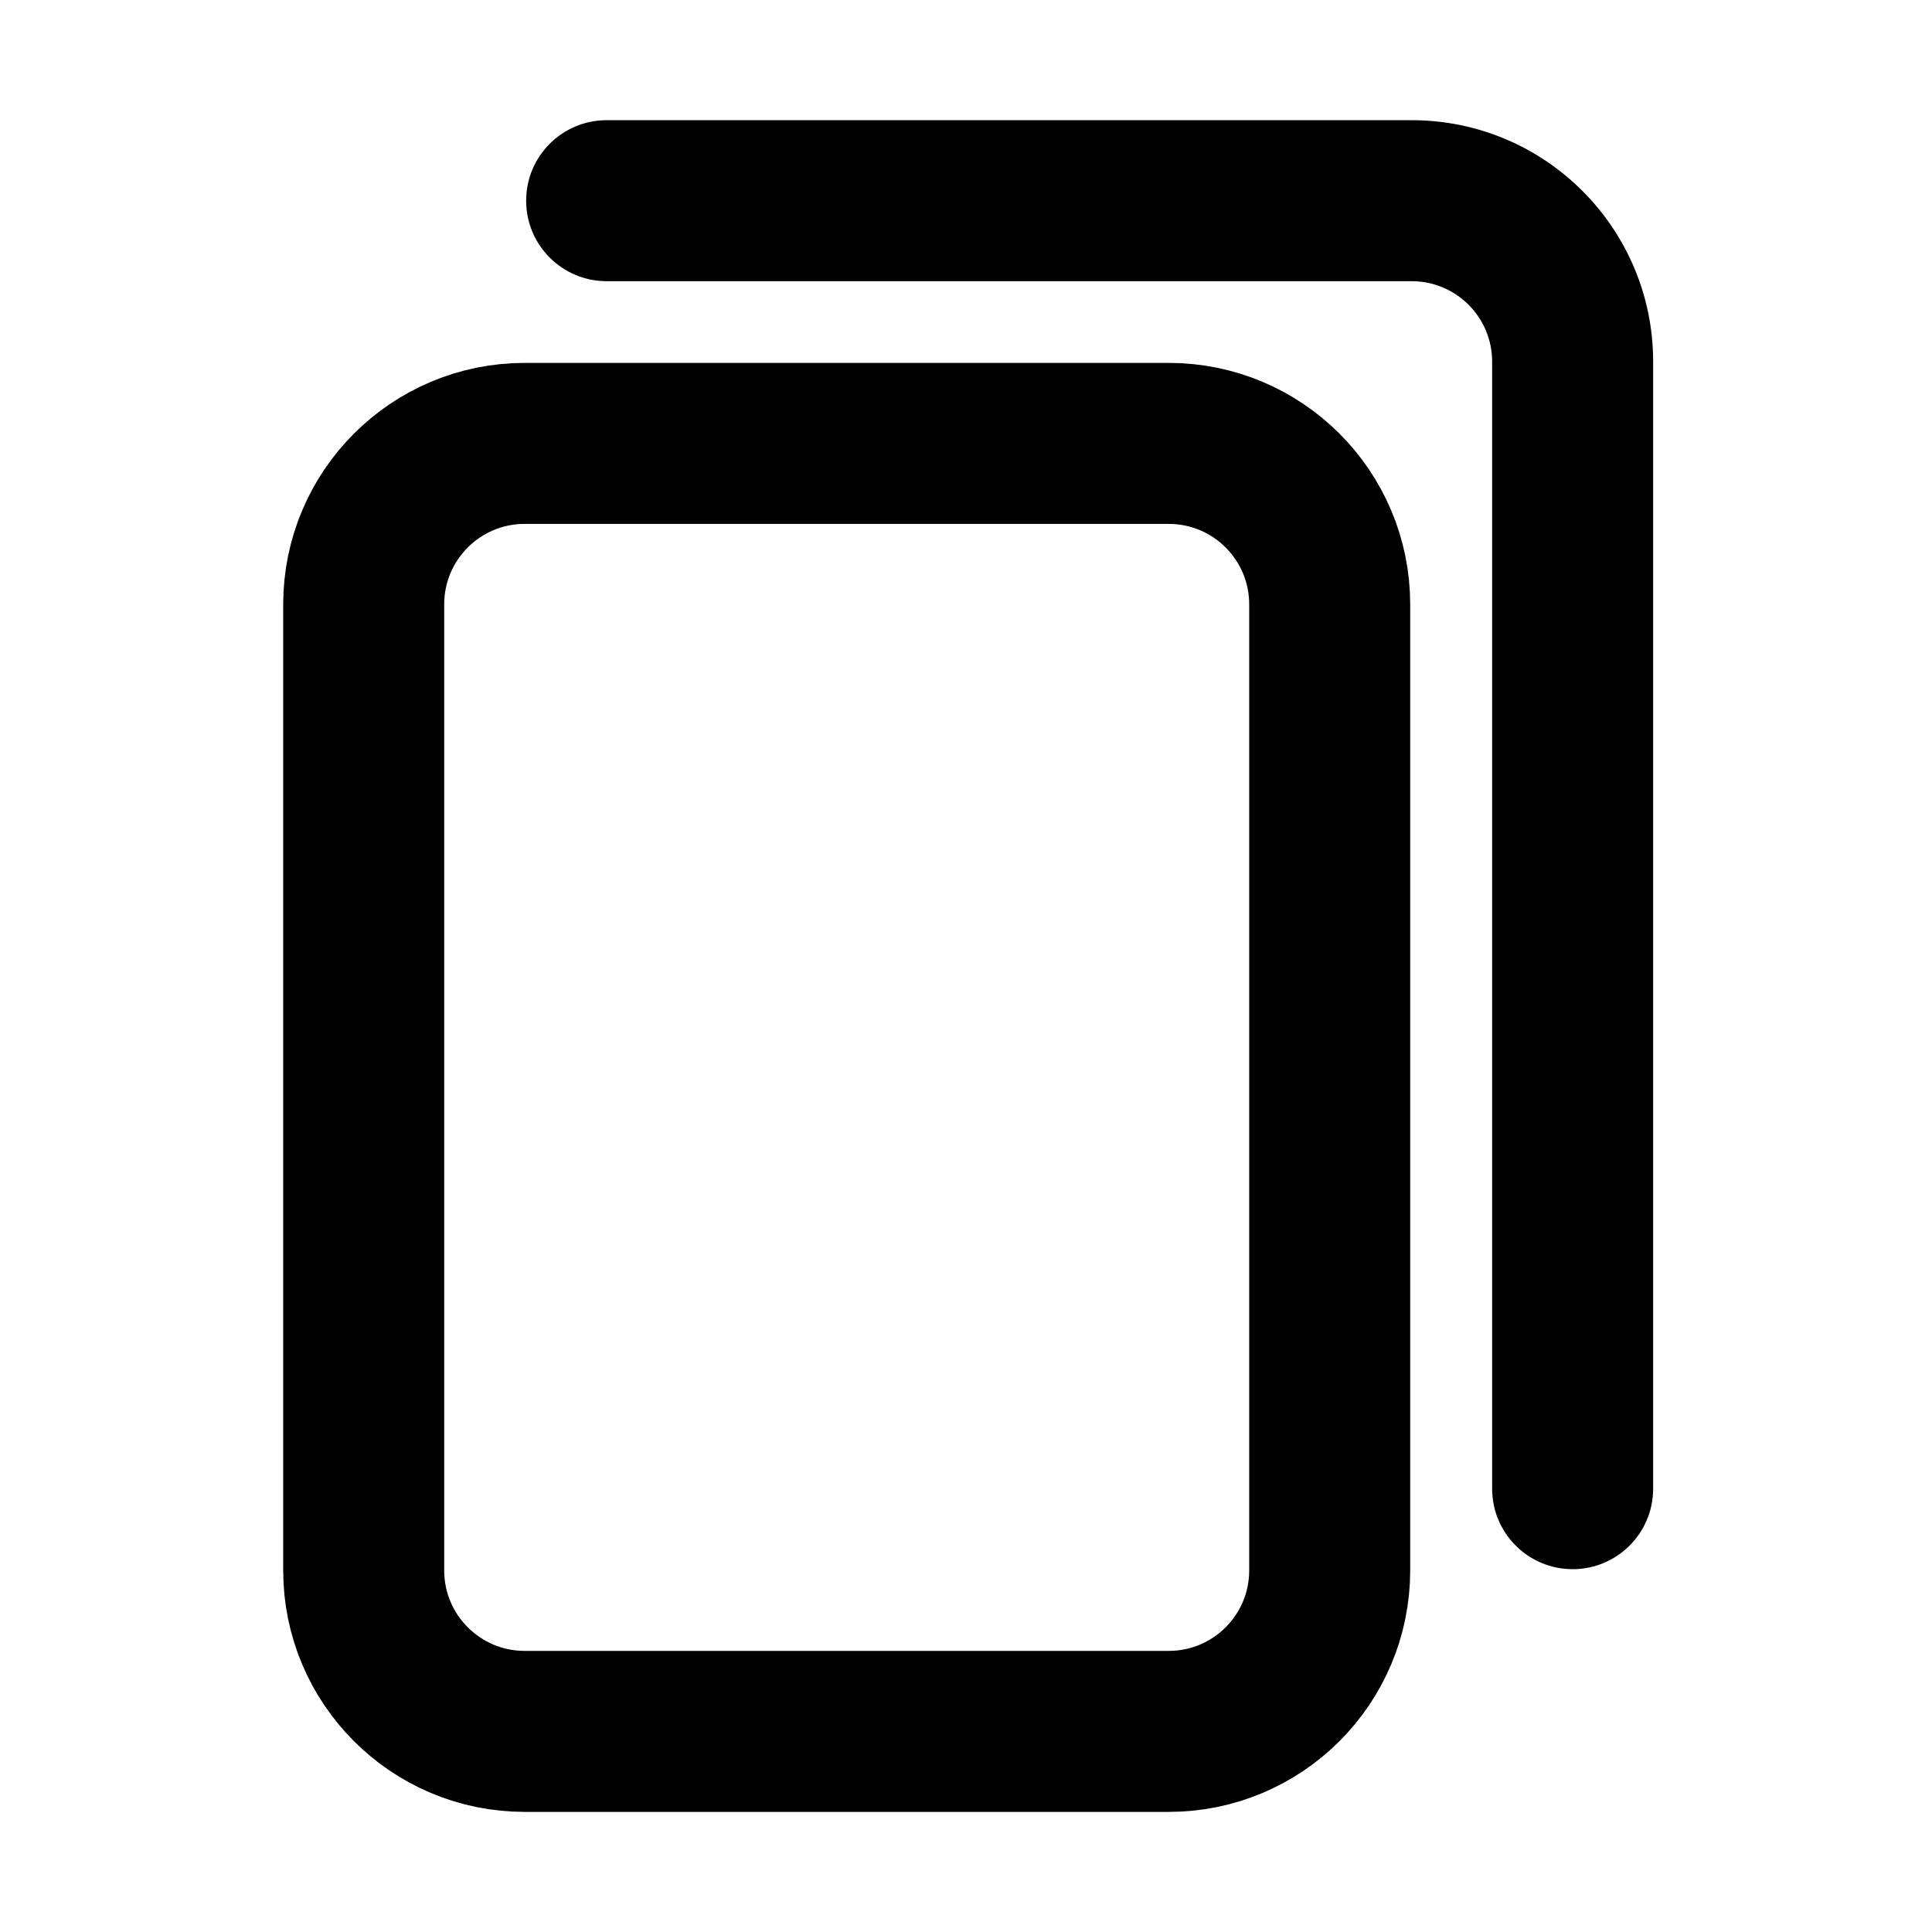
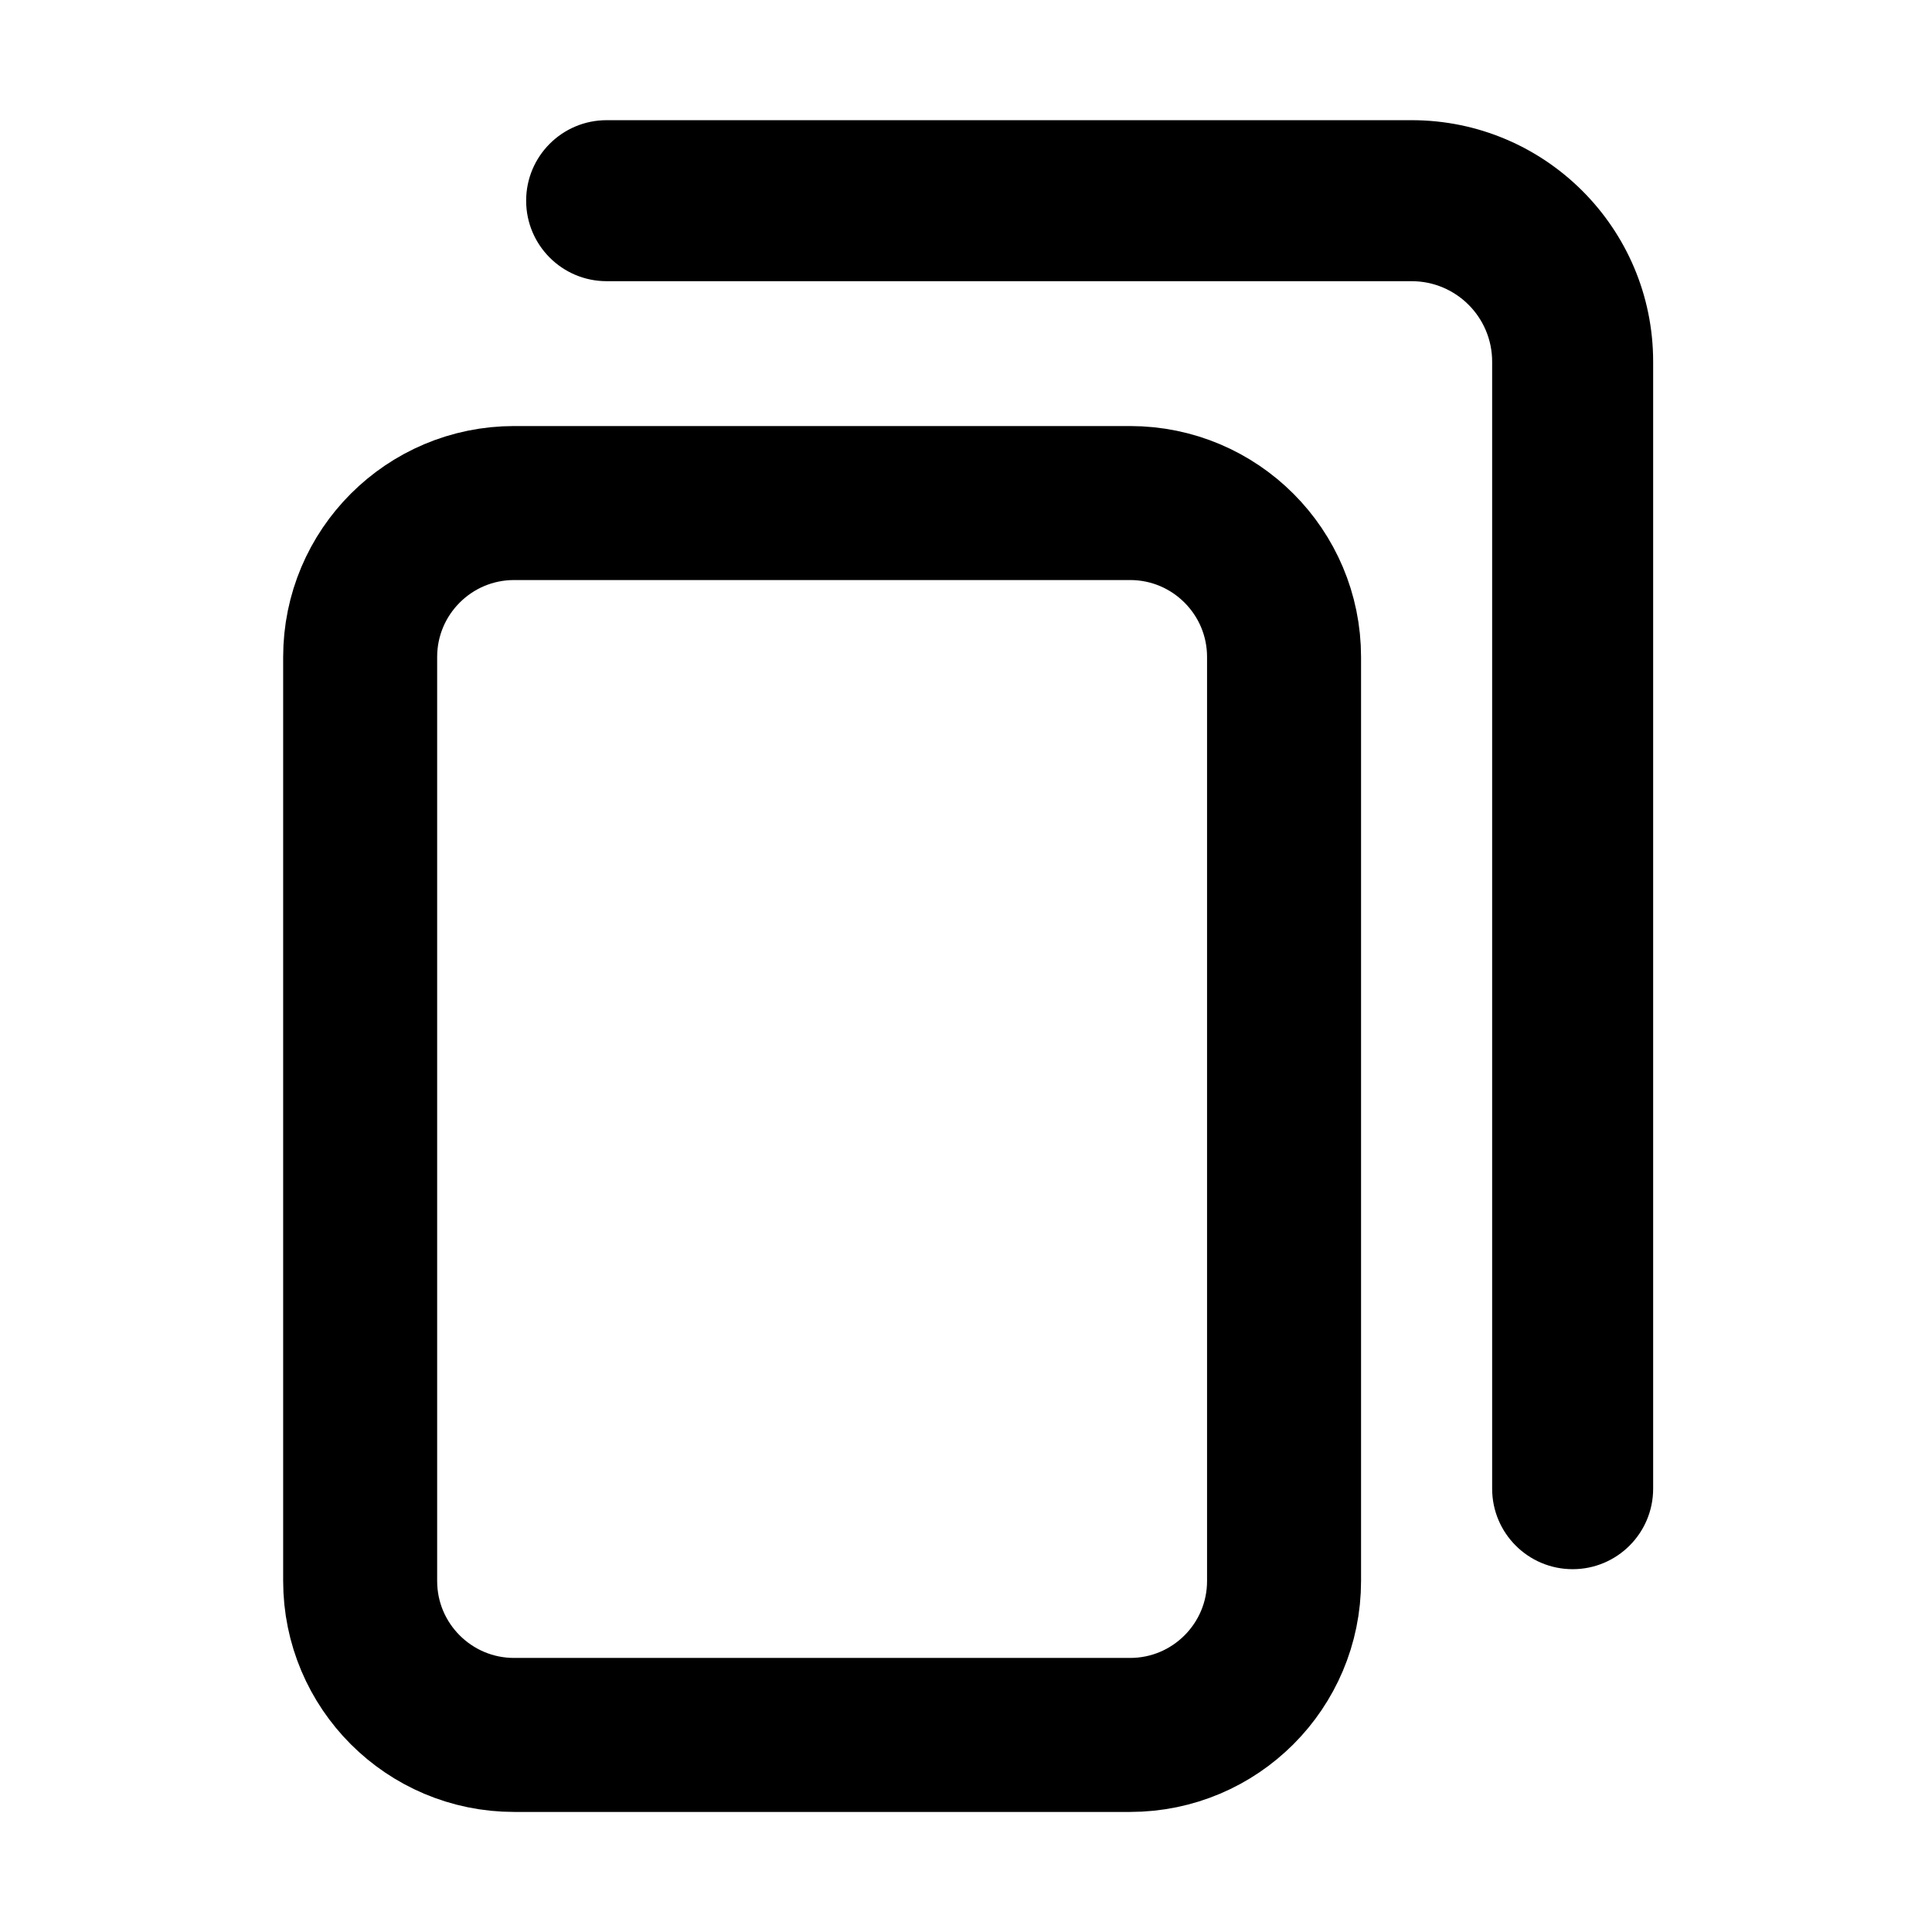
<svg xmlns="http://www.w3.org/2000/svg" width="100" height="100" viewBox="0 0 24 24" fill="none" stroke="currentColor" stroke-width="2" stroke-linecap="round" stroke-linejoin="round">
-   <path d="M6.518 5.508h8a2 2 0 0 1 2 2v12a2 2 0 0 1-2 2h-8a2 2 0 0 1-2-2v-12a2 2 0 0 1 2-2z" />
+   <path d="M6.387 6.249h7.652a1.913 1.913 0 0 1 1.912 1.913v11.477a1.913 1.913 0 0 1-1.912 1.913H6.387a1.913 1.913 0 0 1-1.913-1.913V8.162a1.913 1.913 0 0 1 1.913-1.913Z" style="stroke-width:1.913" />
  <path d="M17.536 3.493h-10a1 1 0 1 1 0-2h10a3 3 0 0 1 3 3v14a1 1 0 1 1-2 0v-14a1 1 0 0 0-1-1z" fill="#000" stroke="none" />
</svg>
